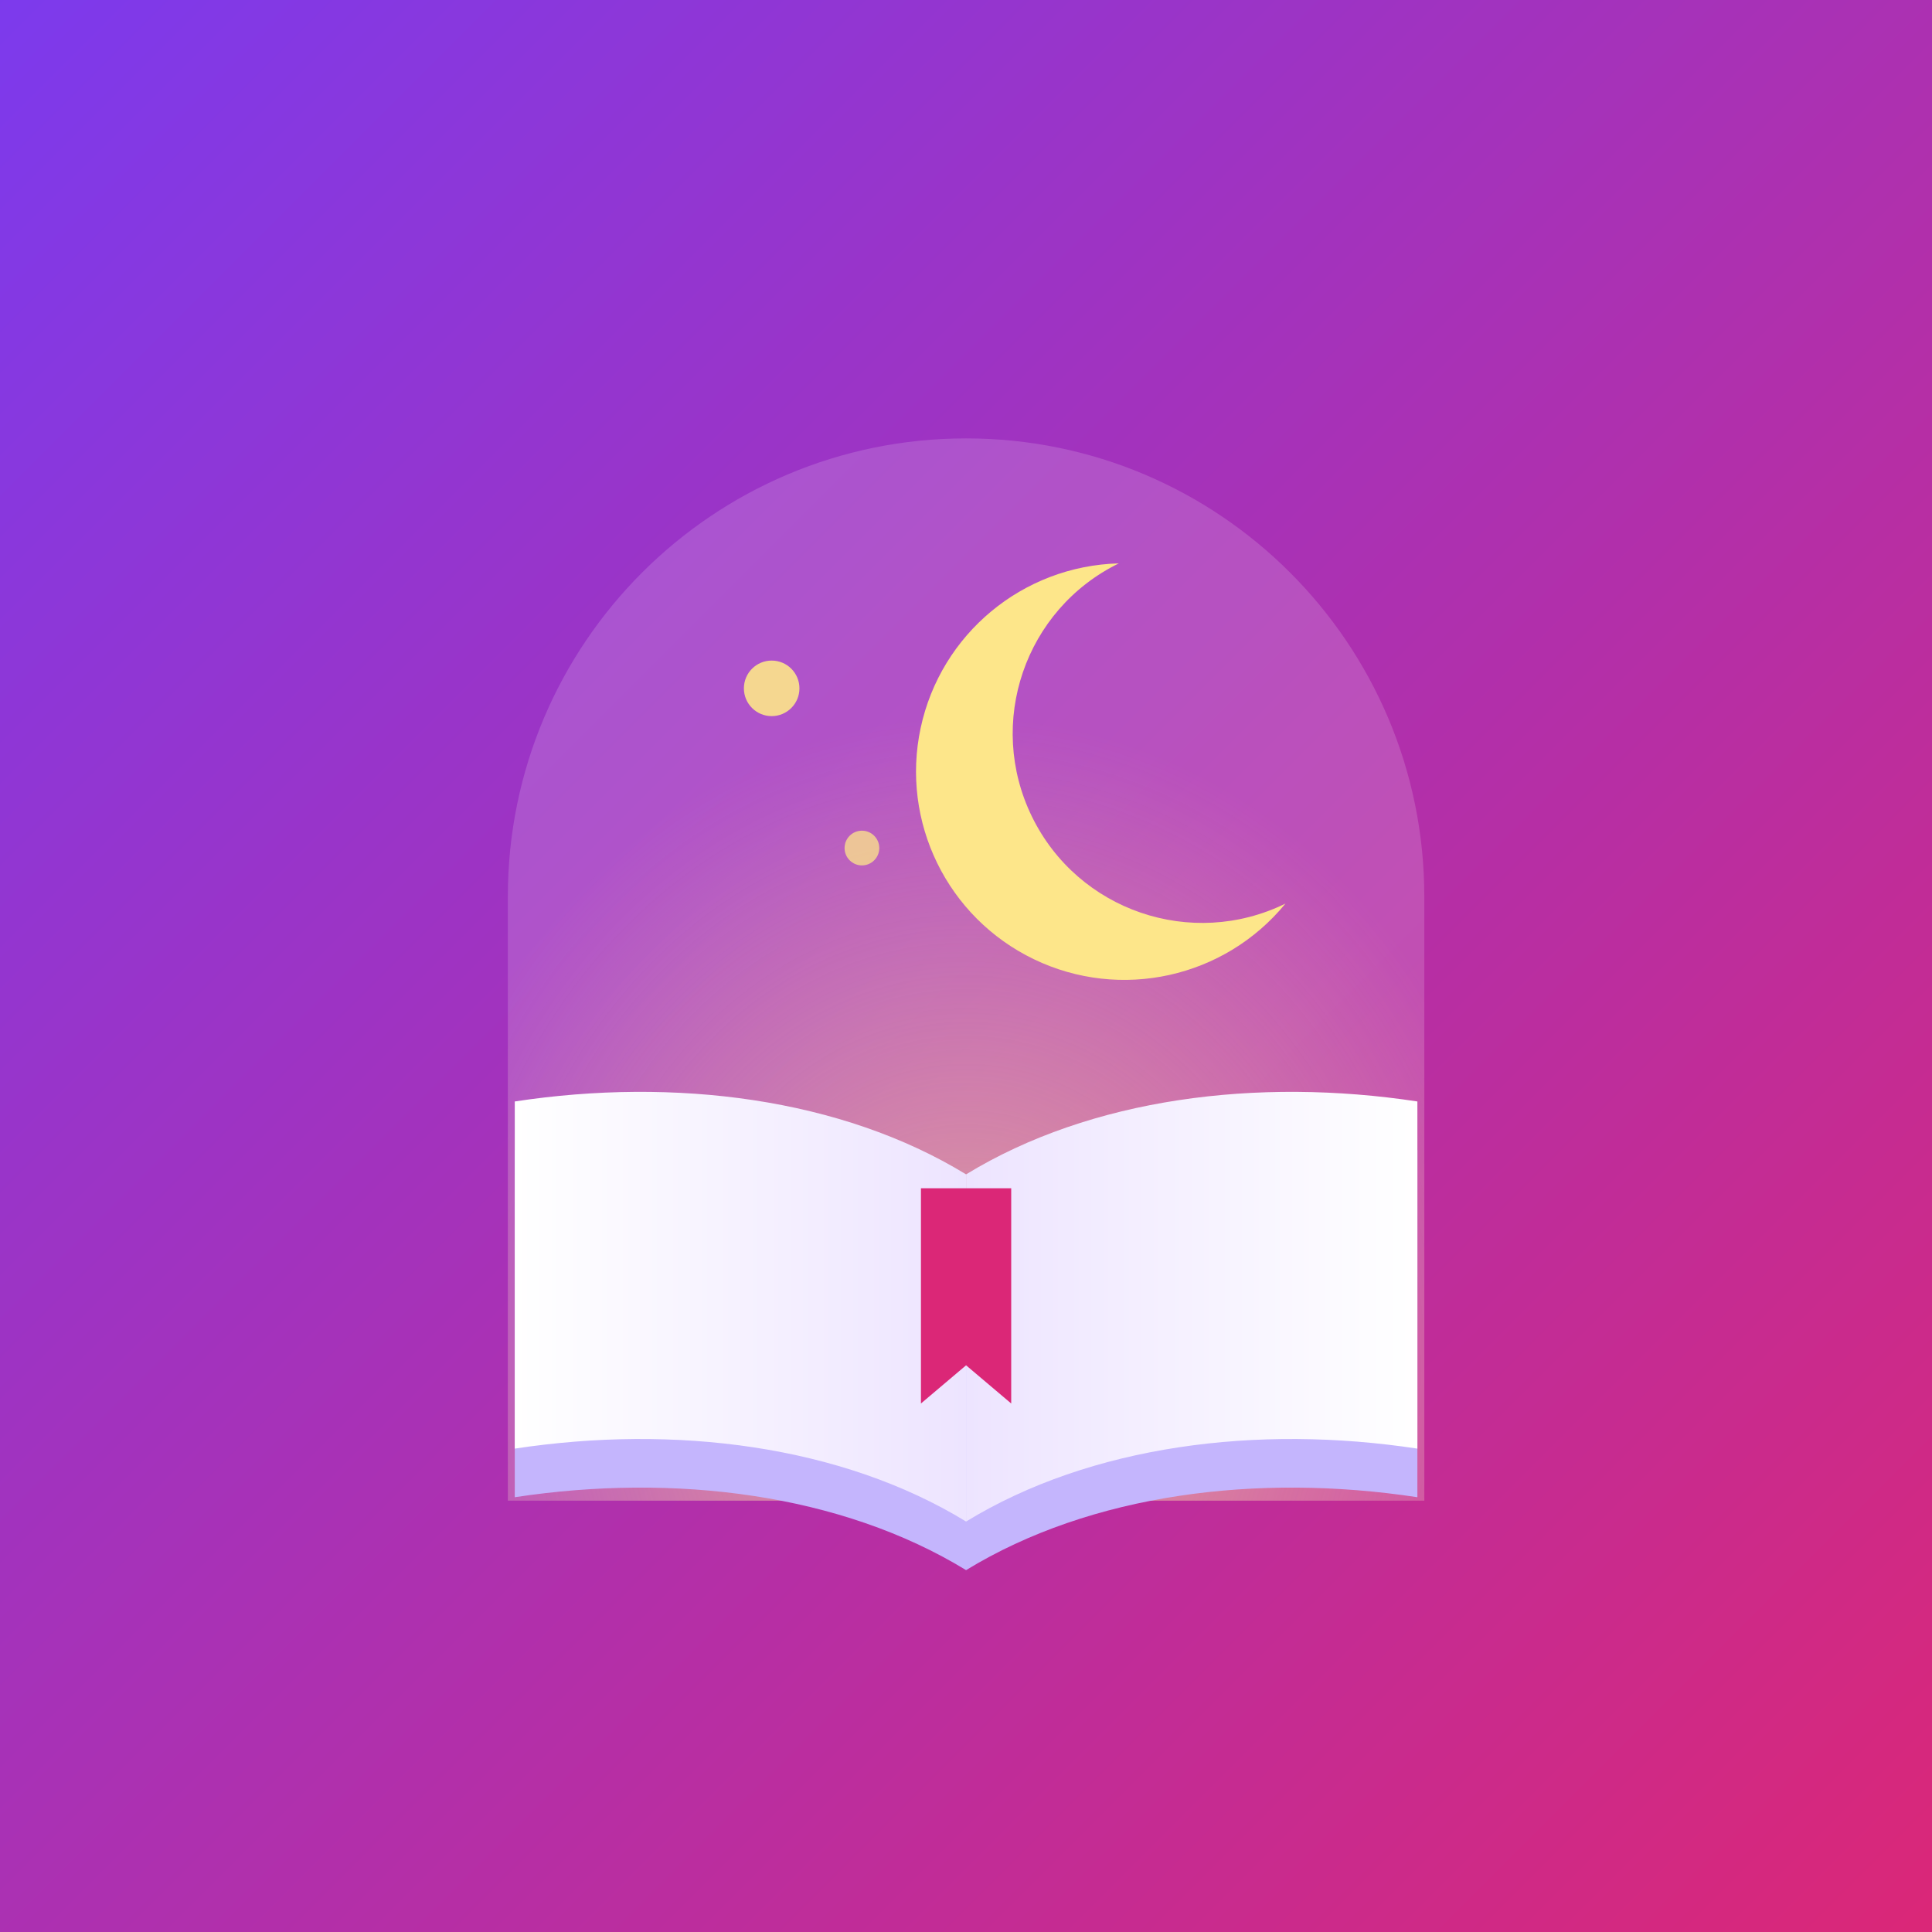
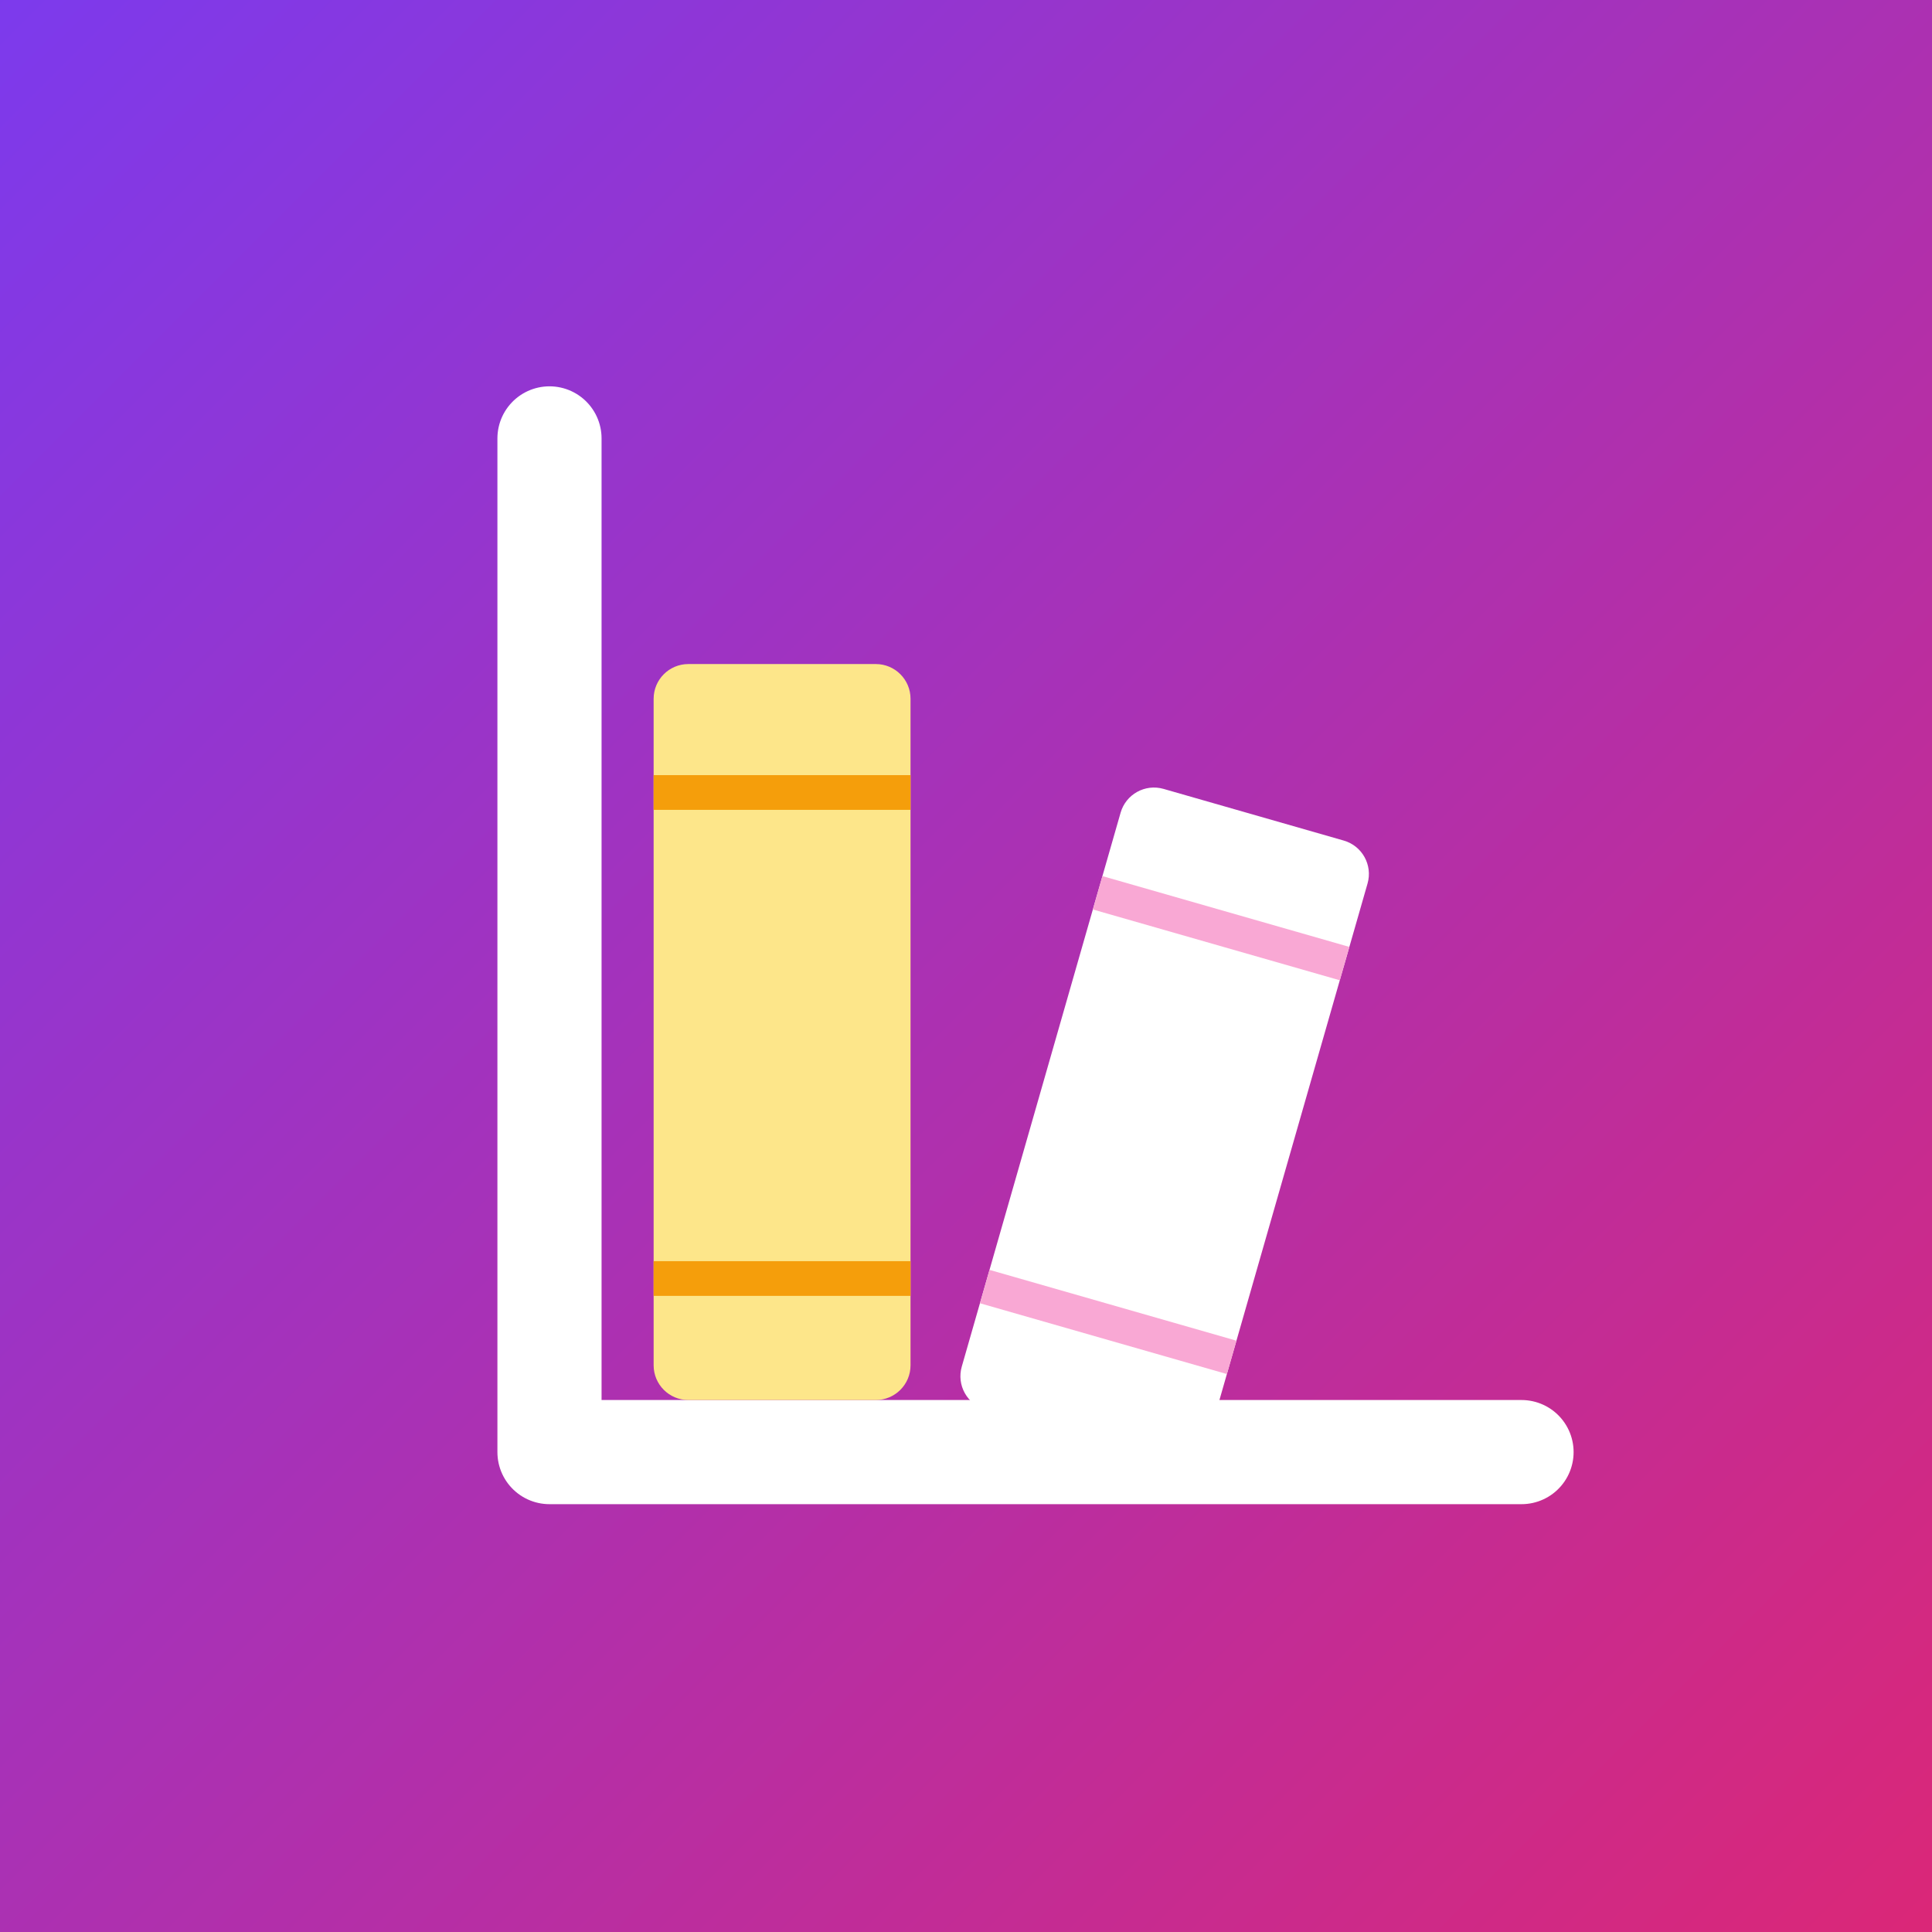
<svg xmlns="http://www.w3.org/2000/svg" viewBox="0 0 512 512">
  <defs>
    <linearGradient id="bg" x1="0" y1="0" x2="1" y2="1">
      <stop offset="0" stop-color="#7c3aed" />
      <stop offset="1" stop-color="#db2777" />
    </linearGradient>
-     <radialGradient id="lamp" cx="0.5" cy="0.88" r="0.62">
-       <stop offset="0" stop-color="#fde68a" stop-opacity="0.55" />
-       <stop offset="1" stop-color="#fde68a" stop-opacity="0" />
-     </radialGradient>
-     <linearGradient id="pageL" x1="0" y1="0" x2="1" y2="0">
-       <stop offset="0" stop-color="#ffffff" />
-       <stop offset="1" stop-color="#ede4ff" />
-     </linearGradient>
-     <linearGradient id="pageR" x1="1" y1="0" x2="0" y2="0">
-       <stop offset="0" stop-color="#ffffff" />
-       <stop offset="1" stop-color="#ede4ff" />
-     </linearGradient>
  </defs>
  <rect width="512" height="512" fill="url(#bg)" />
  <g transform="translate(20.5 20.5) scale(0.92)">
-     <path d="M124 410V236a132 132 0 0 1 264 0v174z" fill="#ffffff" fill-opacity="0.16" />
-     <path d="M124 410V236a132 132 0 0 1 264 0v174z" fill="url(#lamp)" />
-     <path d="M300 140a60 60 0 1 0 48 98 49 49 0 1 1-48-98z" fill="#fde68a" />
-     <circle cx="200" cy="176" r="8" fill="#fde68a" fill-opacity="0.9" />
-     <circle cx="226" cy="222" r="5" fill="#fde68a" fill-opacity="0.75" />
-     <path d="M256 330c-36-22-84-28-130-21v100c46-7 94-1 130 21 36-22 84-28 130-21V309c-46-7-94-1-130 21z" fill="#c4b5fd" />
-     <path d="M256 316c-36-22-84-28-130-21v100c46-7 94-1 130 21z" fill="url(#pageL)" />
-     <path d="M256 316c36-22 84-28 130-21v100c-46-7-94-1-130 21z" fill="url(#pageR)" />
-     <path d="M243 320v62l13-11 13 11v-62z" fill="#db2777" />
+     <path d="M136 104V396H416" fill="none" stroke="#ffffff" stroke-width="30" stroke-linecap="round" stroke-linejoin="round" />
+     <rect x="166" y="169" width="74" height="212" rx="10" fill="#fde68a" />
+     <path d="M166 206h74M166 346h74" stroke="#f59e0b" stroke-width="10" />
+     <g transform="rotate(16 252 381)">
+       <rect x="252" y="195" width="74" height="186" rx="10" fill="#ffffff" />
+       <path d="M252 229h74M252 347h74" stroke="#f9a8d4" stroke-width="10" />
+     </g>
  </g>
</svg>
